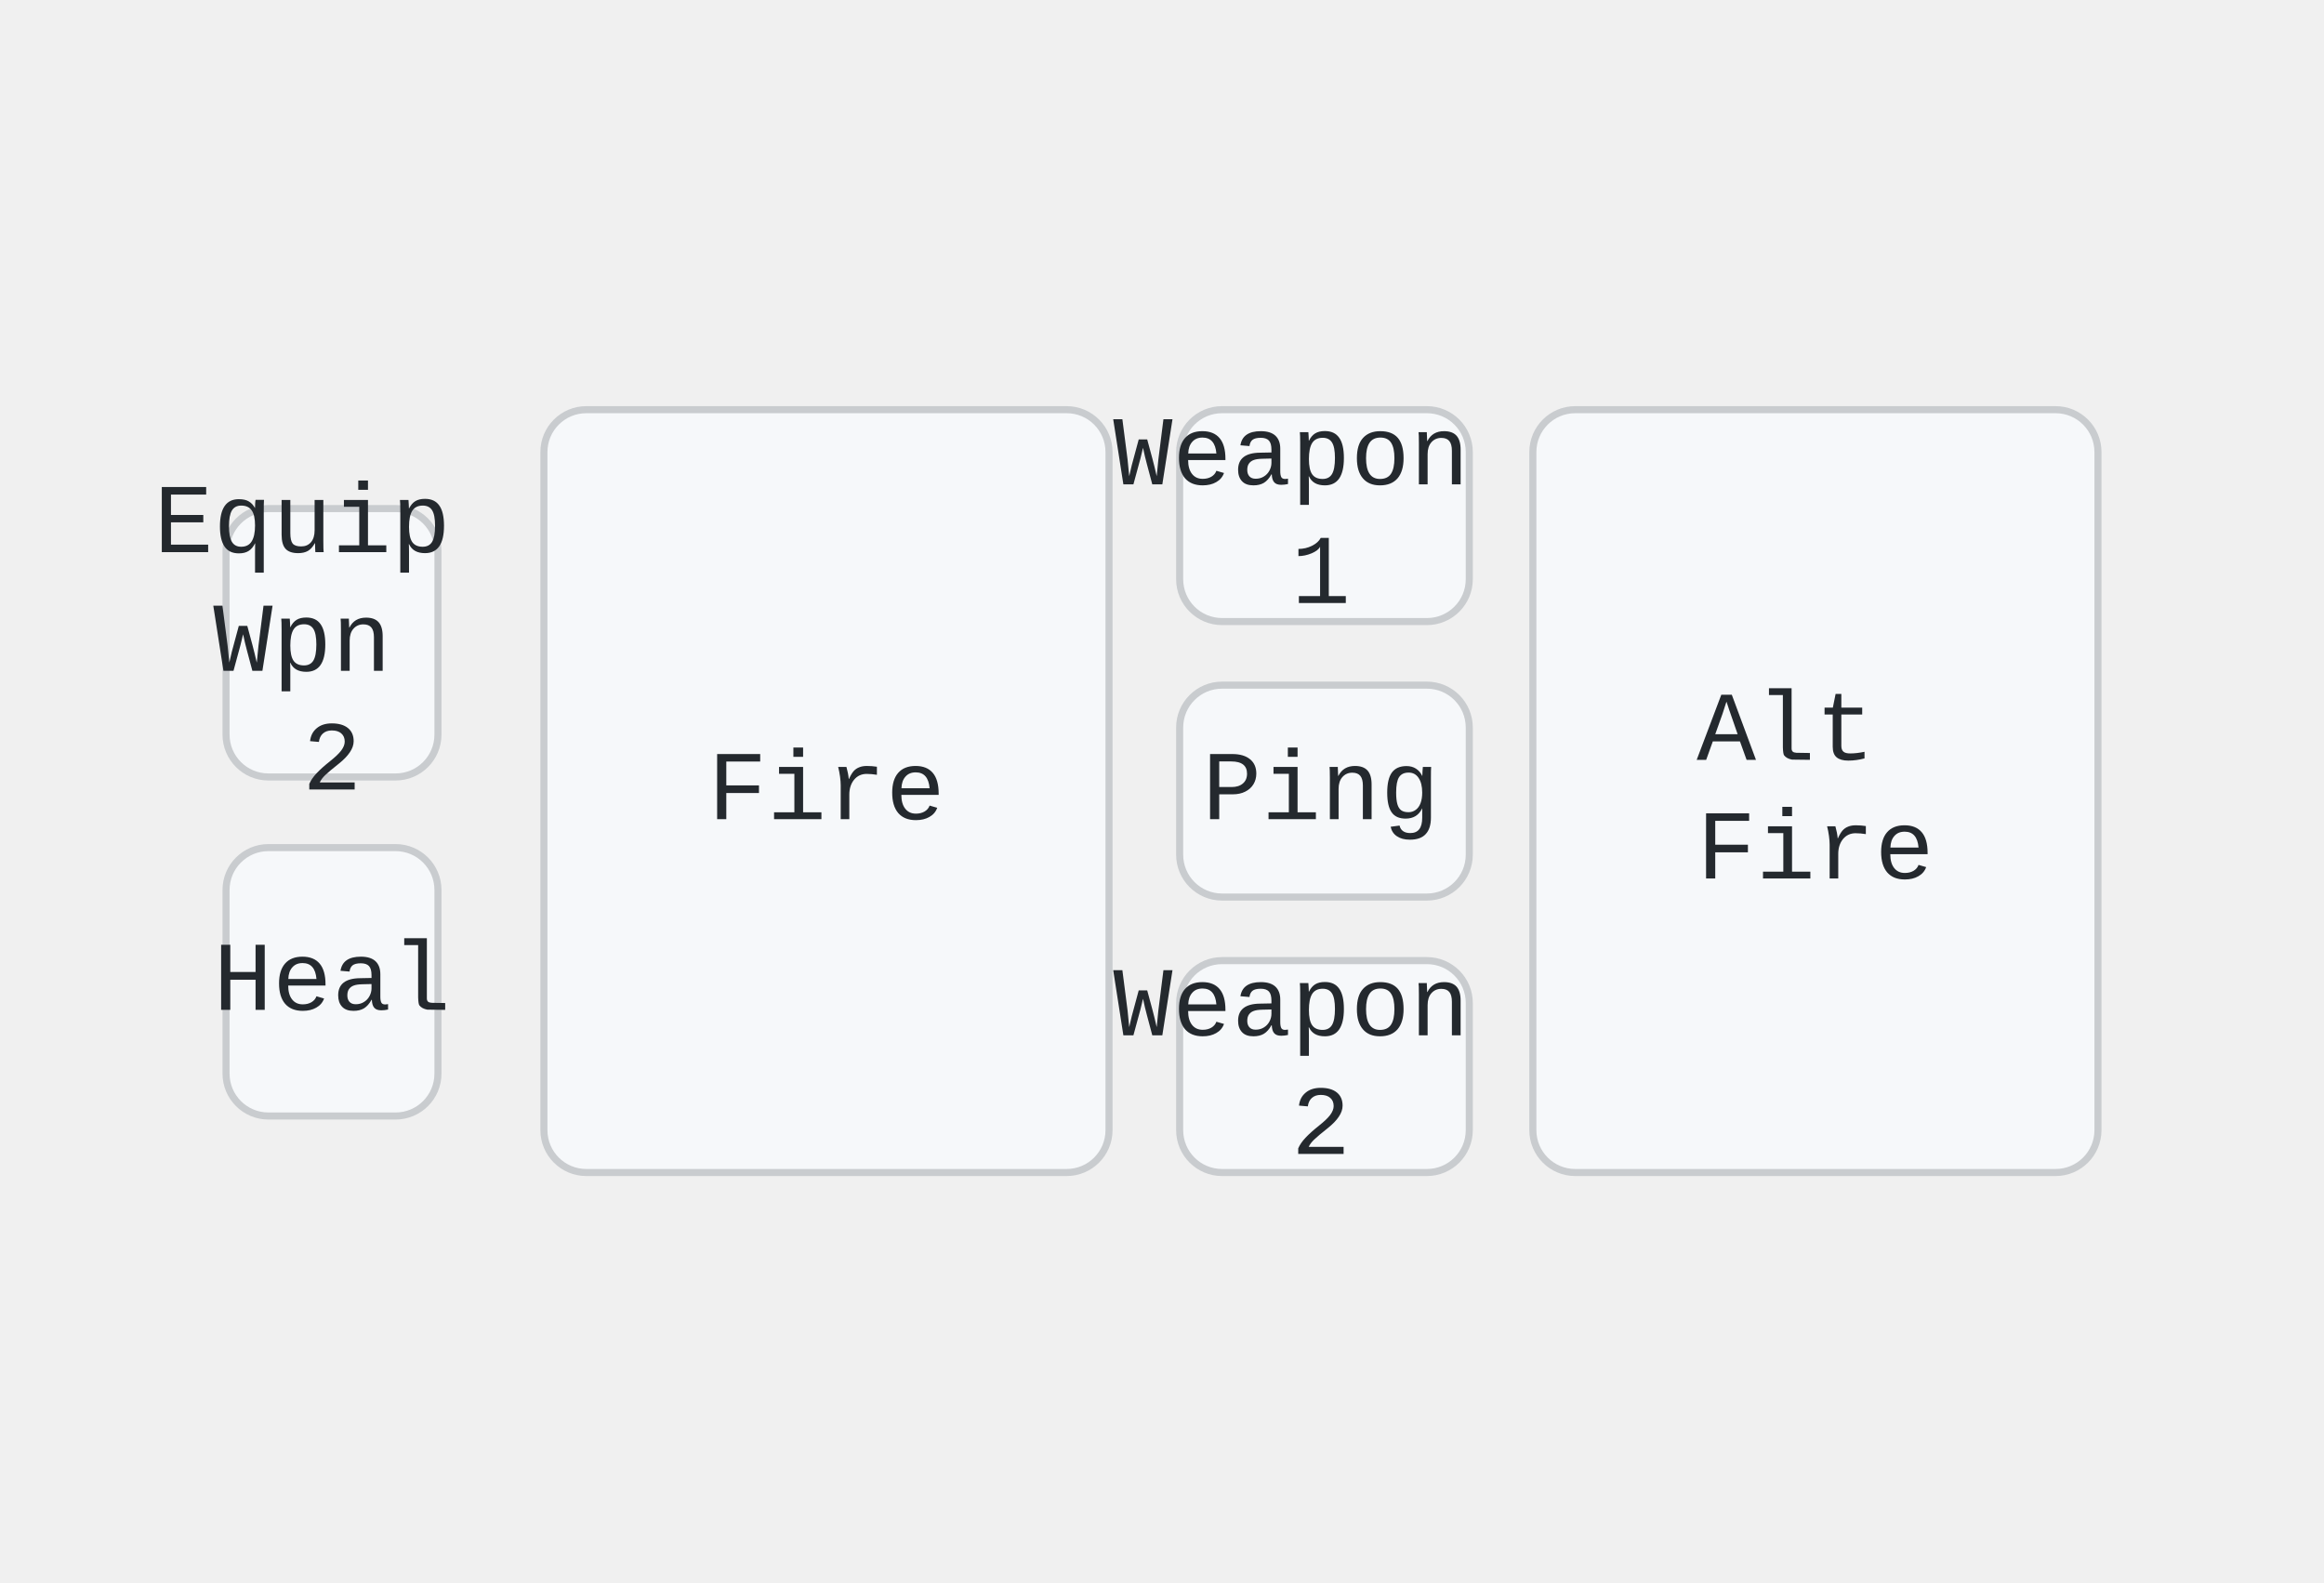
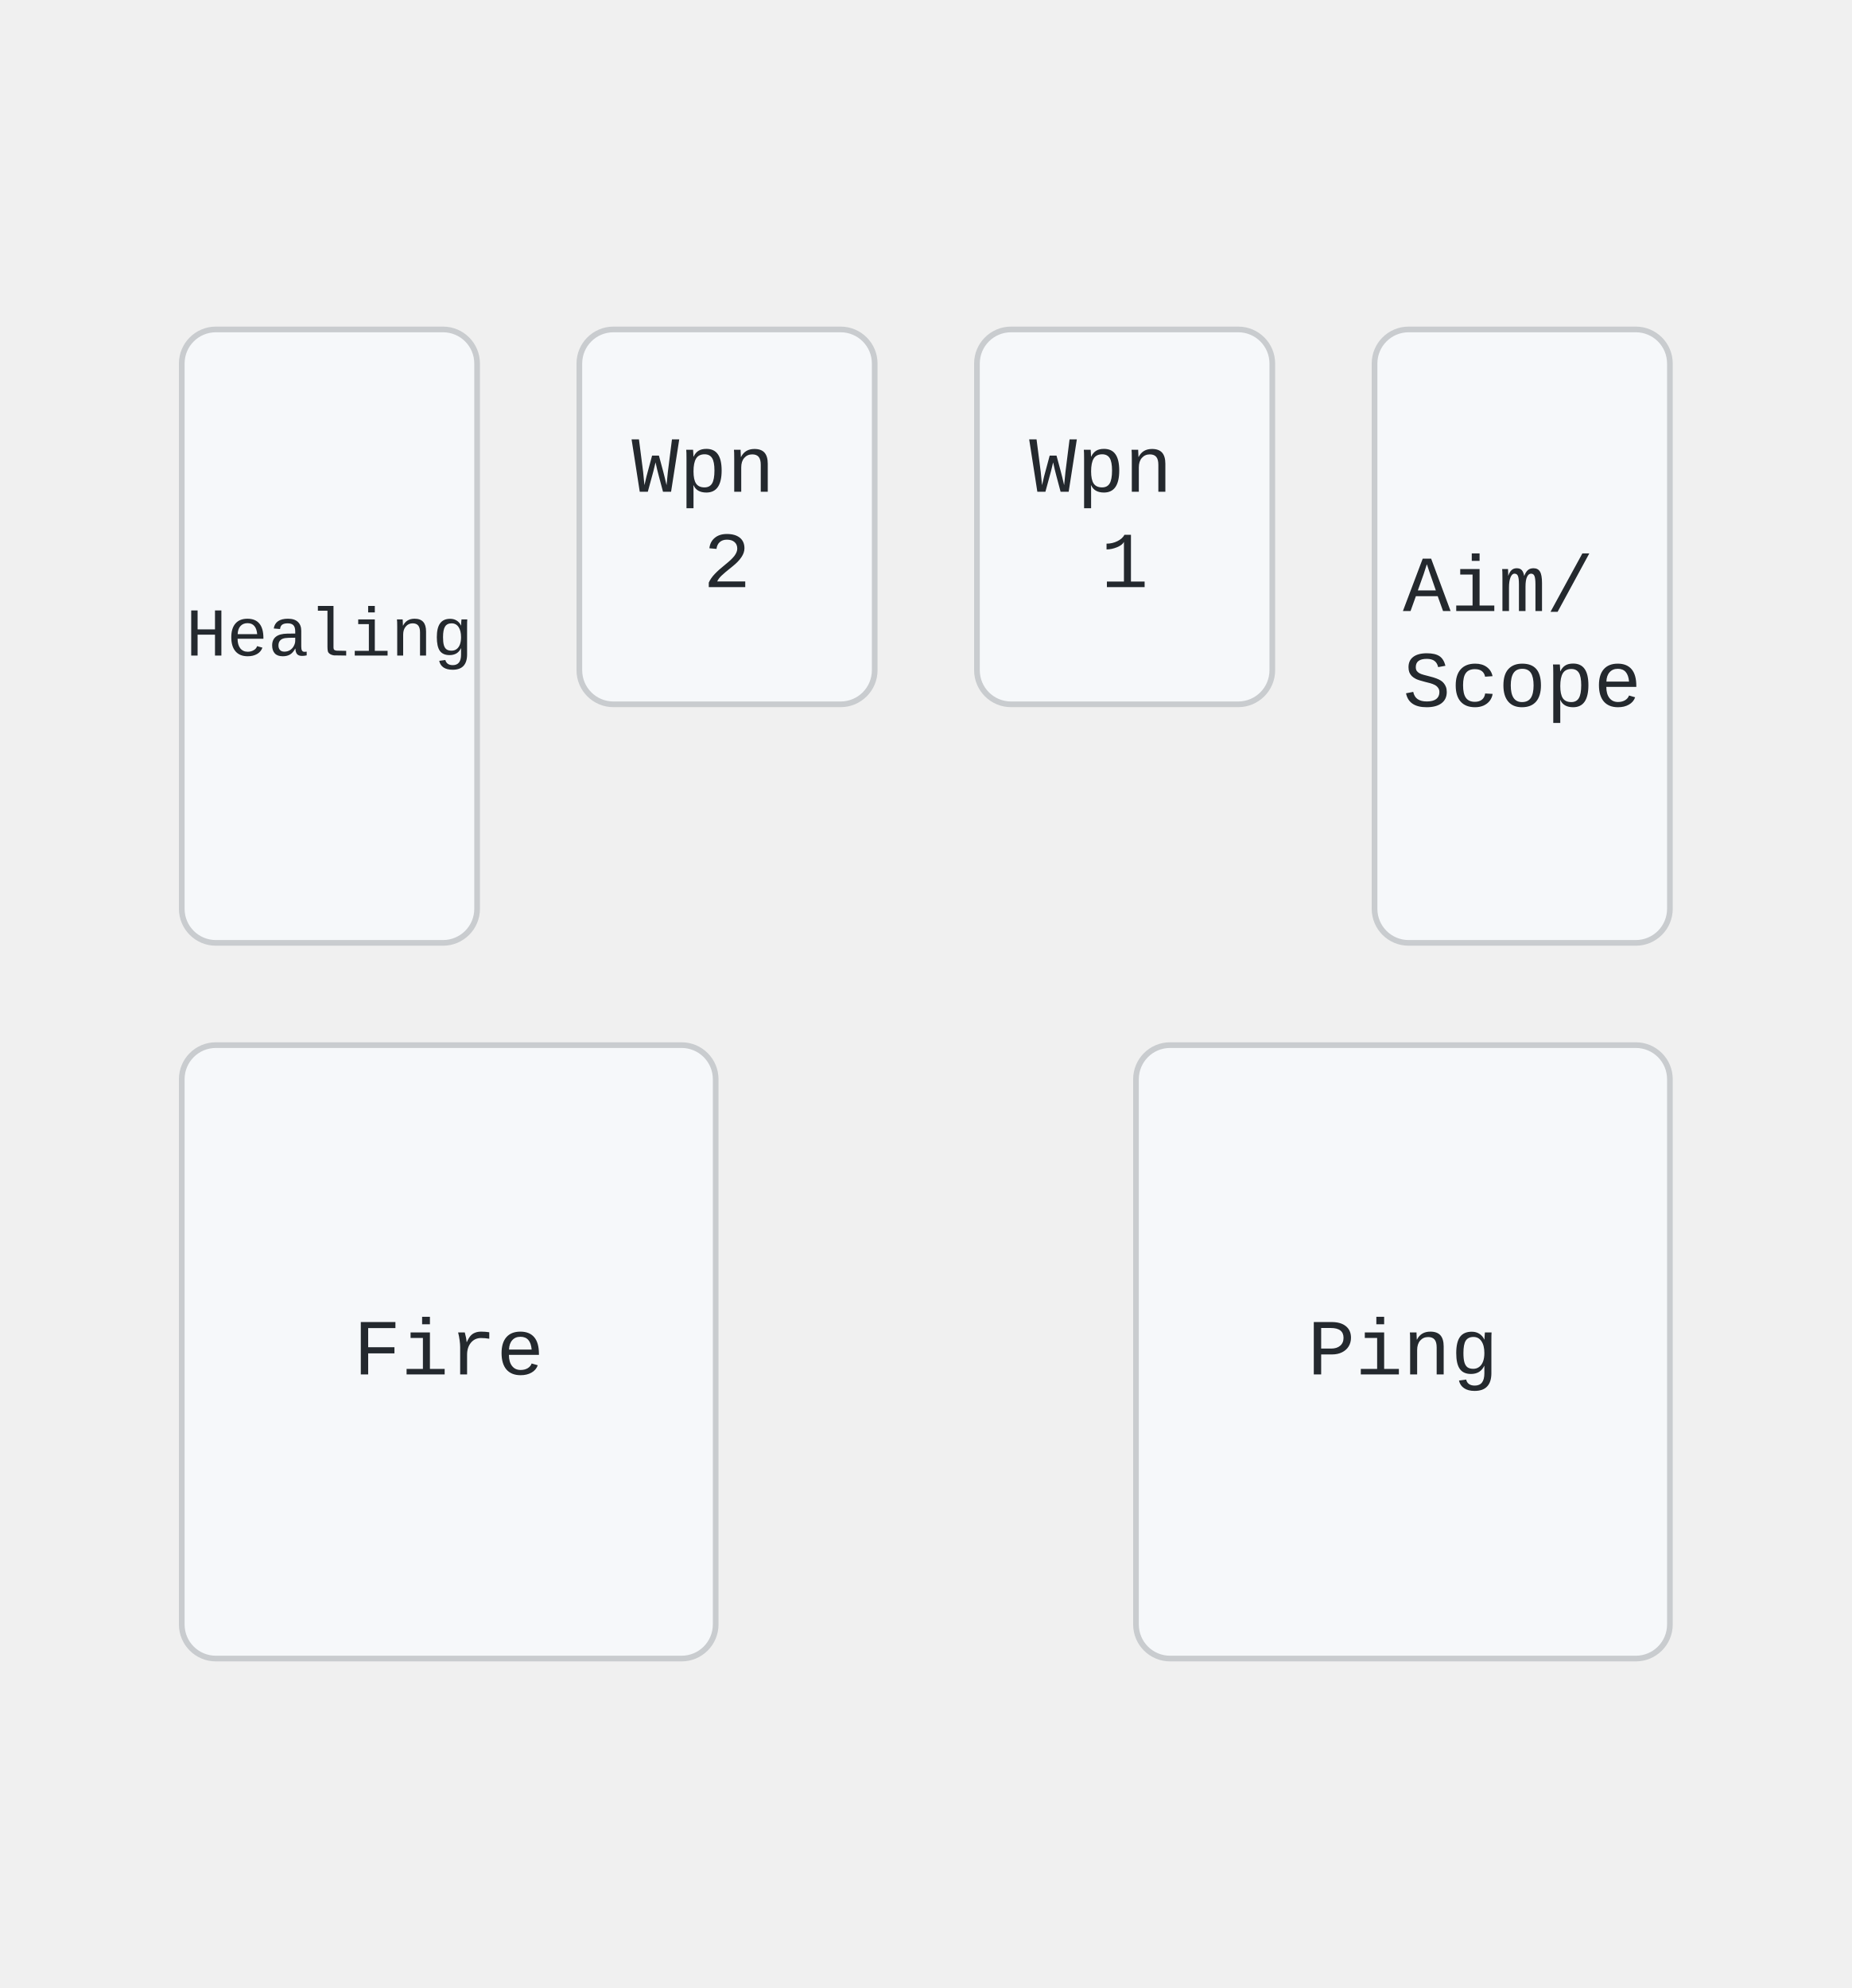
- <svg xmlns="http://www.w3.org/2000/svg" width="329" height="224" viewBox="0 0 329 224" class="keymap">
+ <svg xmlns="http://www.w3.org/2000/svg" width="326" height="350" viewBox="0 0 326 350" class="keymap">
  <style>/* inherit to force styles through use tags */
svg path {
    fill: inherit;
}

/* font and background color specifications */
svg.keymap {
    font-family: SFMono-Regular,Consolas,Liberation Mono,Menlo,monospace;
    font-size: 14px;
    font-kerning: normal;
    text-rendering: optimizeLegibility;
    fill: #24292e;
}

/* default key styling */
rect.key {
    fill: #f6f8fa;
}

rect.key, rect.combo {
    stroke: #c9cccf;
    stroke-width: 1;
}

/* default key side styling, only used is draw_key_sides is set */
rect.side {
    filter: brightness(90%);
}

/* color accent for combo boxes */
rect.combo, rect.combo-separate {
    fill: #cdf;
}

/* color accent for held keys */
rect.held, rect.combo.held {
    fill: #fdd;
}

/* color accent for ghost (optional) keys */
rect.ghost, rect.combo.ghost {
    stroke-dasharray: 4, 4;
    stroke-width: 2;
}

text {
    text-anchor: middle;
    dominant-baseline: middle;
}

/* styling for layer labels */
text.label {
    font-weight: bold;
    text-anchor: start;
    stroke: white;
    stroke-width: 4;
    paint-order: stroke;
}

/* styling for optional footer */
text.footer {
    text-anchor: end;
    dominant-baseline: auto;
    stroke: white;
    stroke-width: 4;
    paint-order: stroke;
}

/* styling for combo tap, and key non-tap label text */
text.combo, text.hold, text.shifted, text.left, text.right, text.tl, text.tr, text.bl, text.br {
    font-size: 11px;
}

text.hold, text.bl, text.br {
    text-anchor: middle;
    dominant-baseline: auto;
}

text.shifted, text.tl, text.tr {
    text-anchor: middle;
    dominant-baseline: hanging;
}

text.left, text.tl, text.bl {
    text-anchor: start;
}

text.right, text.tr, text.br {
    text-anchor: end;
}

text.layer-activator {
    text-decoration: underline;
}

/* styling for hold/shifted label text in combo box */
text.combo.hold, text.combo.shifted, text.combo.left, text.combo.right {
    font-size: 8px;
}

/* lighter symbol for transparent keys */
text.trans {
    fill: #7b7e81;
}

/* styling for combo dendrons */
path.combo {
    stroke-width: 1;
    stroke: gray;
    fill: none;
}

/* Start Tabler Icons Cleanup */
/* cannot use height/width with glyphs */
.icon-tabler &gt; path {
    fill: inherit;
    stroke: inherit;
    stroke-width: 2;
}
/* hide tabler's default box */
.icon-tabler &gt; path[stroke="none"][fill="none"] {
    visibility: hidden;
}
/* End Tabler Icons Cleanup */
</style>
-   <g transform="translate(30, 0)" class="layer-Marathon mouse">
+   <g transform="translate(30, 0)" class="layer-Marathon (Adept)">
    <g transform="translate(0, 56)">
-       <g transform="translate(17, 35)" class="key keypos-0">
-         <rect rx="6" ry="6" x="-15" y="-19" width="30" height="38" class="key" />
+       <g transform="translate(28, 56)" class="key keypos-0">
+         <rect rx="6" ry="6" x="-26" y="-54" width="52" height="108" class="key" />
        <text x="0" y="0" class="key tap">
-           <tspan x="0" dy="-1.2em">Equip</tspan>
-           <tspan x="0" dy="1.2em">Wpn</tspan>
+           <tspan style="font-size: 86%">Healing</tspan>
+         </text>
+       </g>
+       <g transform="translate(98, 35)" class="key keypos-1">
+         <rect rx="6" ry="6" x="-26" y="-33" width="52" height="66" class="key" />
+         <text x="0" y="0" class="key tap">
+           <tspan x="0" dy="-0.6em">Wpn</tspan>
          <tspan x="0" dy="1.2em">2</tspan>
        </text>
      </g>
-       <g transform="translate(17, 83)" class="key keypos-1">
-         <rect rx="6" ry="6" x="-15" y="-19" width="30" height="38" class="key" />
-         <text x="0" y="0" class="key tap">Heal</text>
-       </g>
-       <g transform="translate(87, 56)" class="key keypos-2">
-         <rect rx="6" ry="6" x="-40" y="-54" width="80" height="108" class="key" />
-         <text x="0" y="0" class="key tap">Fire</text>
-       </g>
-       <g transform="translate(157, 17)" class="key keypos-3">
-         <rect rx="6" ry="6" x="-20" y="-15" width="41" height="30" class="key" />
+       <g transform="translate(168, 35)" class="key keypos-2">
+         <rect rx="6" ry="6" x="-26" y="-33" width="52" height="66" class="key" />
        <text x="0" y="0" class="key tap">
-           <tspan x="0" dy="-0.6em">Weapon</tspan>
+           <tspan x="0" dy="-0.6em">Wpn</tspan>
          <tspan x="0" dy="1.2em">1</tspan>
        </text>
      </g>
-       <g transform="translate(157, 56)" class="key keypos-4">
-         <rect rx="6" ry="6" x="-20" y="-15" width="41" height="30" class="key" />
-         <text x="0" y="0" class="key tap">Ping</text>
-       </g>
-       <g transform="translate(157, 95)" class="key keypos-5">
-         <rect rx="6" ry="6" x="-20" y="-15" width="41" height="30" class="key" />
+       <g transform="translate(238, 56)" class="key keypos-3">
+         <rect rx="6" ry="6" x="-26" y="-54" width="52" height="108" class="key" />
        <text x="0" y="0" class="key tap">
-           <tspan x="0" dy="-0.6em">Weapon</tspan>
-           <tspan x="0" dy="1.2em">2</tspan>
+           <tspan x="0" dy="-0.6em">Aim/</tspan>
+           <tspan x="0" dy="1.2em">Scope</tspan>
        </text>
      </g>
-       <g transform="translate(227, 56)" class="key keypos-6">
-         <rect rx="6" ry="6" x="-40" y="-54" width="80" height="108" class="key" />
-         <text x="0" y="0" class="key tap">
-           <tspan x="0" dy="-0.6em">Alt</tspan>
-           <tspan x="0" dy="1.2em">Fire</tspan>
-         </text>
+       <g transform="translate(49, 182)" class="key keypos-4">
+         <rect rx="6" ry="6" x="-47" y="-54" width="94" height="108" class="key" />
+         <text x="0" y="0" class="key tap">Fire</text>
+       </g>
+       <g transform="translate(217, 182)" class="key keypos-5">
+         <rect rx="6" ry="6" x="-47" y="-54" width="94" height="108" class="key" />
+         <text x="0" y="0" class="key tap">Ping</text>
      </g>
    </g>
  </g>
</svg>
